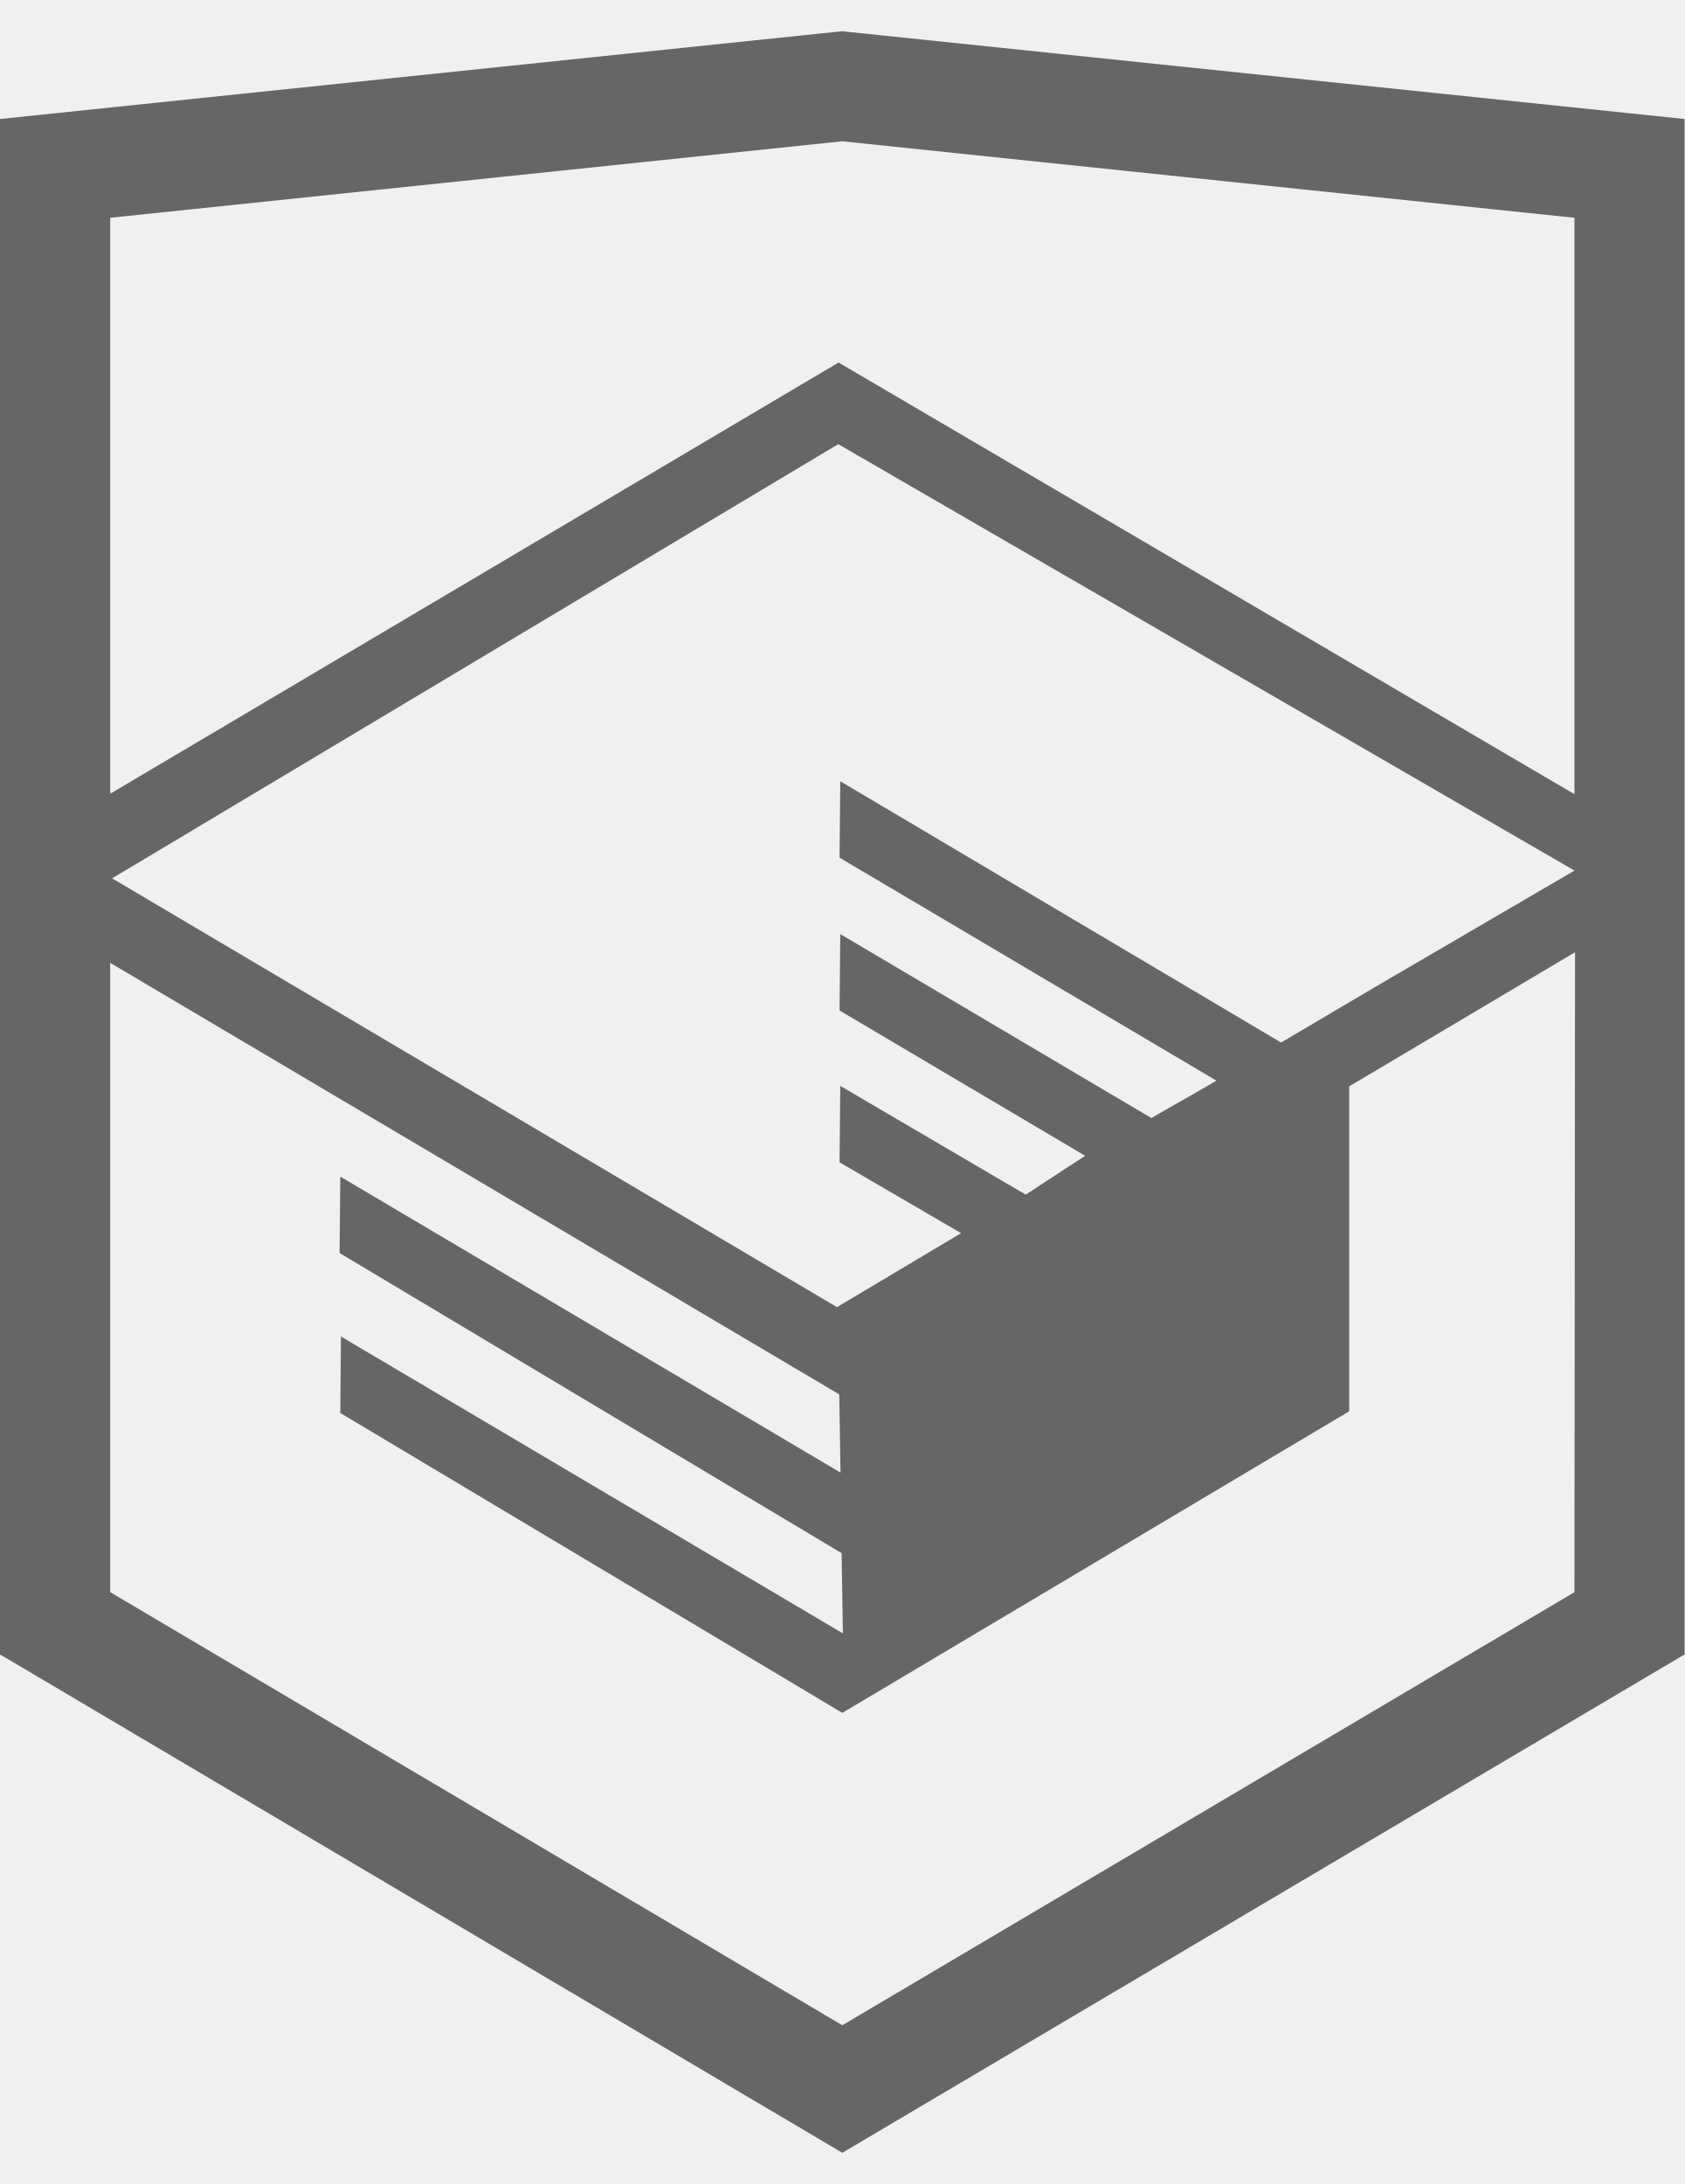
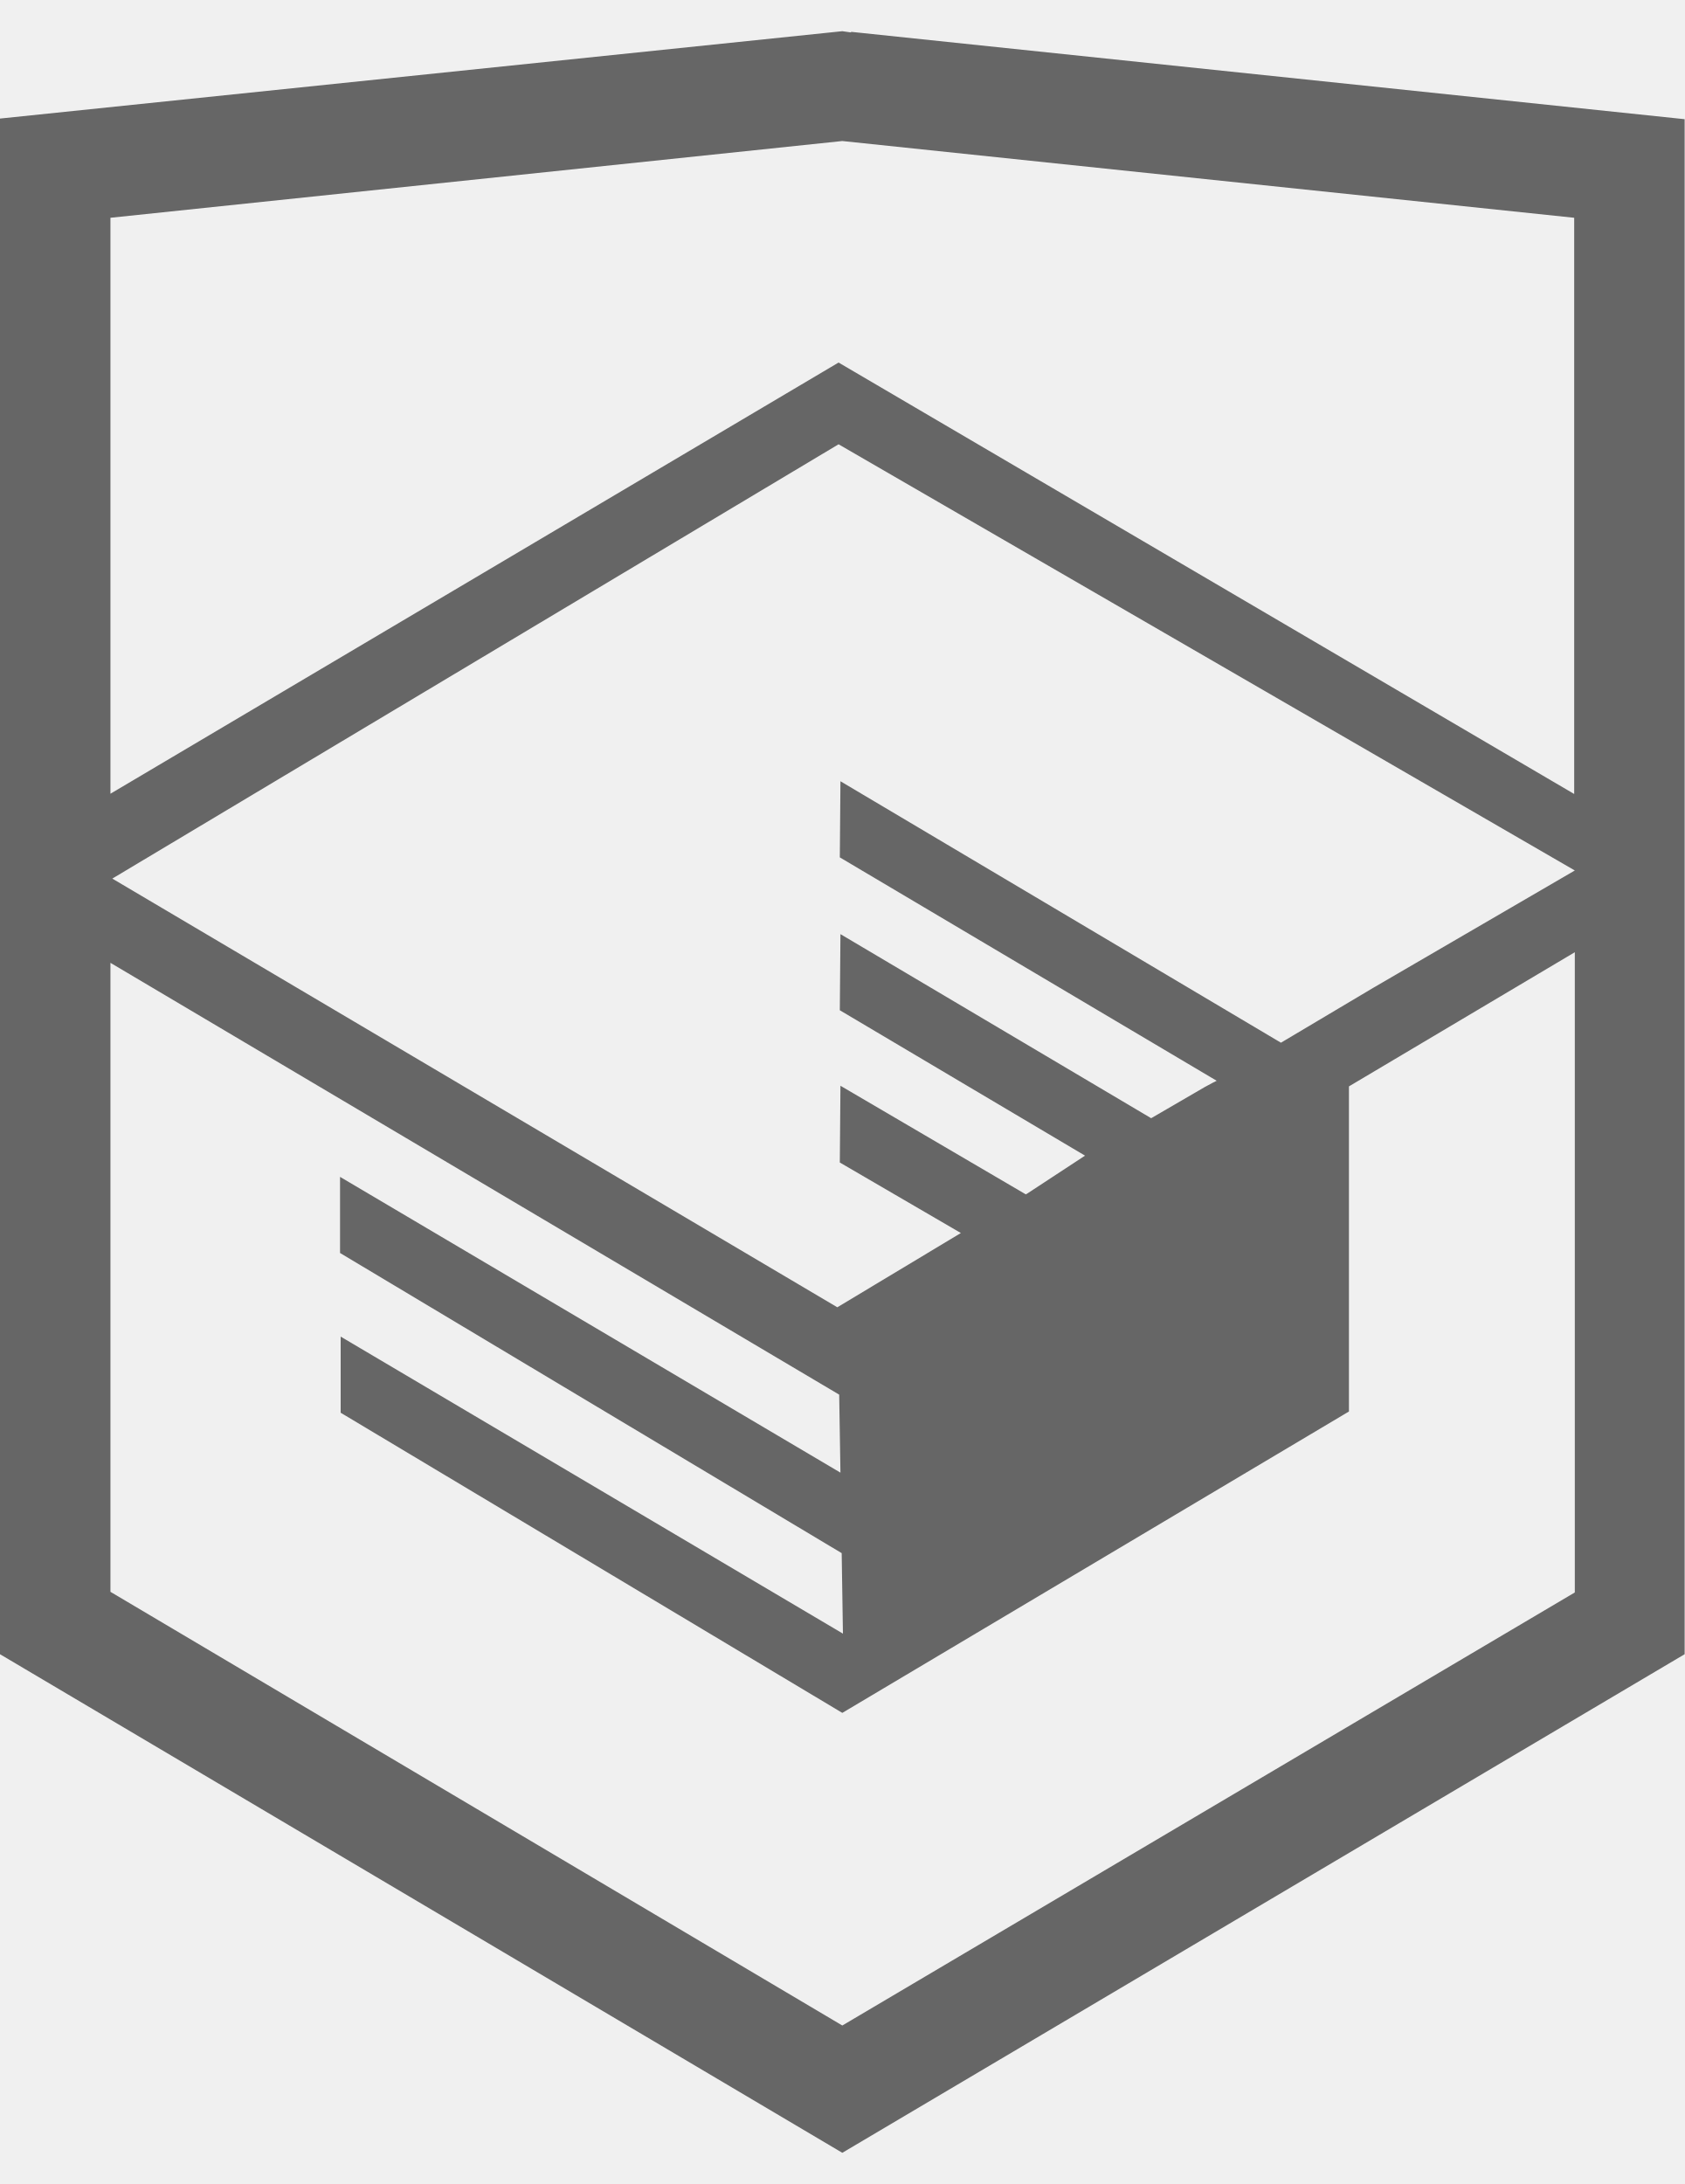
- <svg xmlns="http://www.w3.org/2000/svg" width="27" height="35" fill="none" viewBox="0 0 27 35">
+ <svg xmlns="http://www.w3.org/2000/svg" fill="none" viewBox="0 0 27 35">
  <g clip-path="url(#a)">
-     <path fill="#666" d="M13.643.516 13.5.5 0 1.907v24.606L13.5 34.5 27 26.513V1.907L13.643.516Zm11.591 25L13.5 32.456 1.766 25.515V15.43l11.685 6.916.02 1.253-8.017-4.743-.011 1.225 8.046 4.809.02 1.286-8.045-4.758-.01 1.226L13.5 27.45l8.124-4.833V17.41l3.62-2.15-.01 10.256Zm0-11.564-3.22 1.88-1.482.875-7.065-4.187-.011 1.225 6.04 3.573-.053.031-.13.076-.86.492-4.986-2.948-.011 1.225 3.936 2.328-.933.61-.021.012-2.971-1.742-.011 1.225 1.947 1.135-1.988 1.186-11.618-6.872 11.638-6.958 11.8 6.834Zm0-1.225L13.44 5.81 1.766 12.72V3.49L13.5 2.264 25.234 3.49v9.237Z" />
+     <path fill="#666" d="m13.64.52-.14-.02-13.5 1.4v24.61l13.5 7.99 13.5-7.99v-24.6l-13.36-1.4Zm11.6 25-11.74 6.94-11.73-6.95v-10.08l11.68 6.92.02 1.25-8.02-4.74v1.22l8.04 4.81.02 1.29-8.05-4.76v1.22l8.04 4.81 8.12-4.83v-5.21l3.62-2.15v10.26Zm0-11.57-3.23 1.88-1.48.88-7.06-4.19-.01 1.22 6.04 3.58-.06.03-.13.07-.86.5-4.98-2.95-.01 1.22 3.93 2.33-.93.61-.02.01-2.97-1.74-.01 1.23 1.94 1.13-1.98 1.19-11.62-6.87 11.64-6.96 11.8 6.83Zm0-1.22-11.8-6.92-11.67 6.91v-9.23l11.73-1.23 11.73 1.23v9.24Z" />
  </g>
  <defs>
    <clipPath id="a">
-       <path fill="#fff" d="M0 .5h27v34H0z" />
+       <path fill="#fff" d="M0 .5h27v34h-27z" />
    </clipPath>
  </defs>
</svg>
